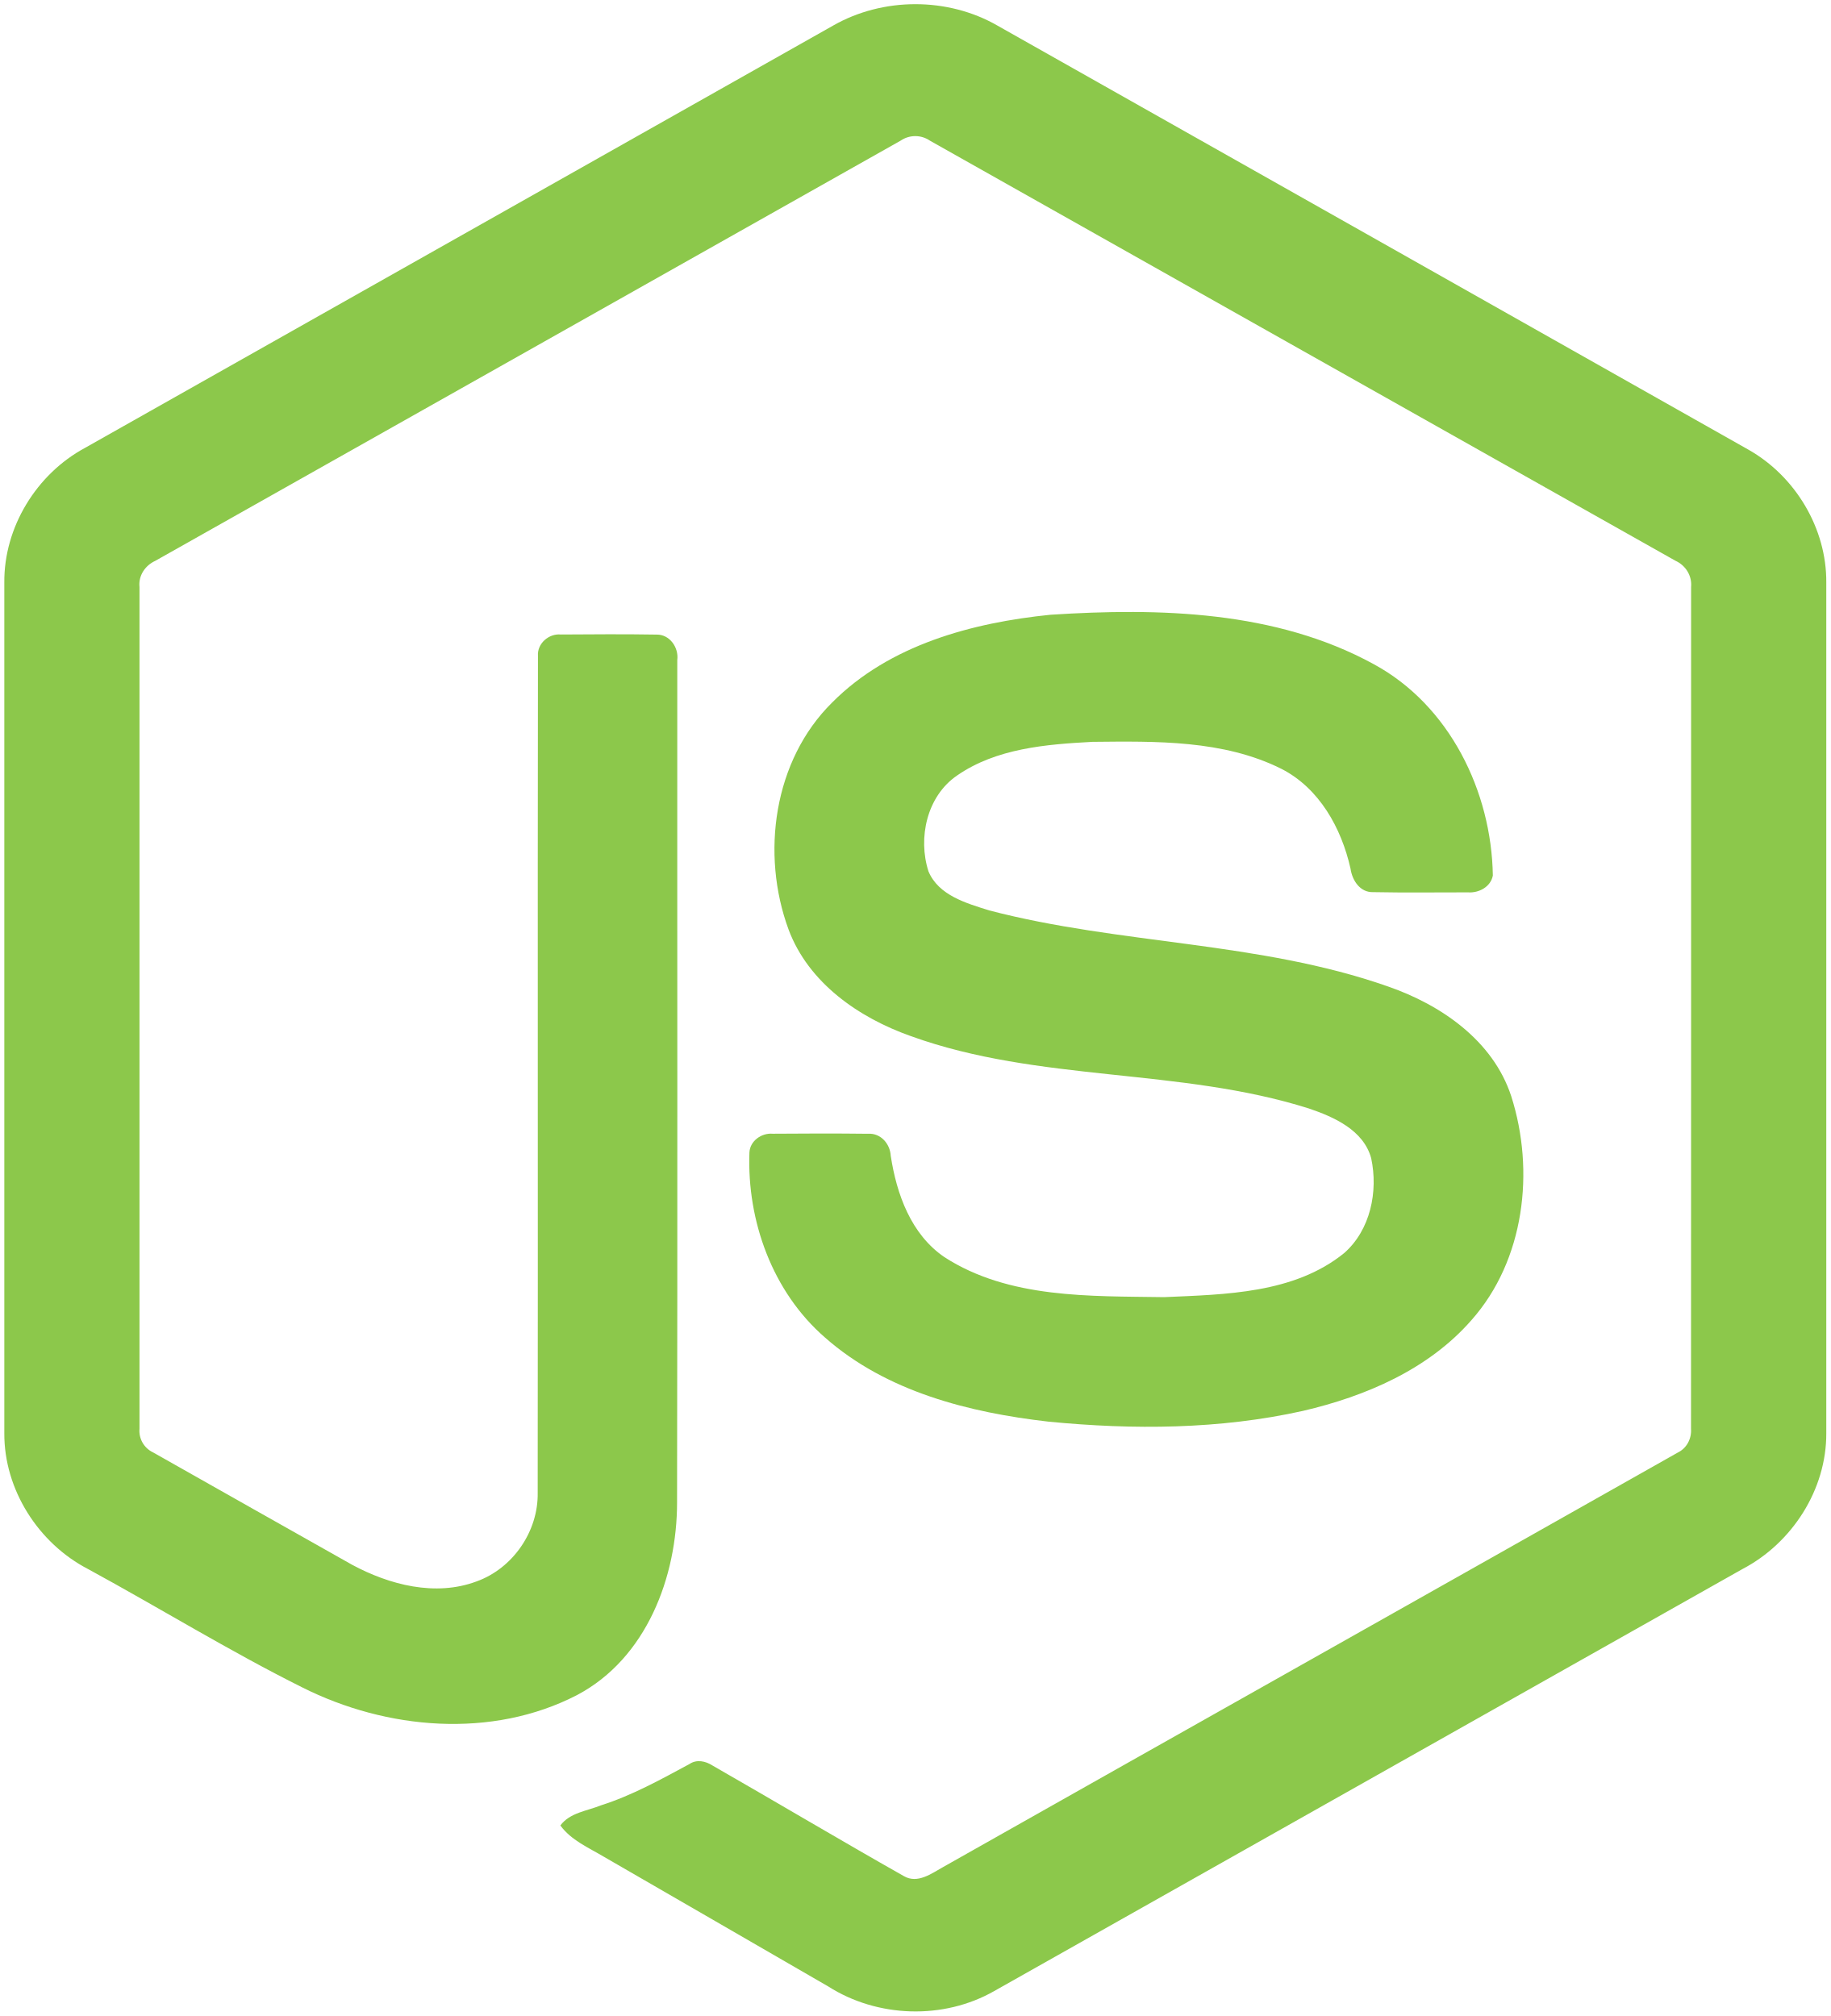
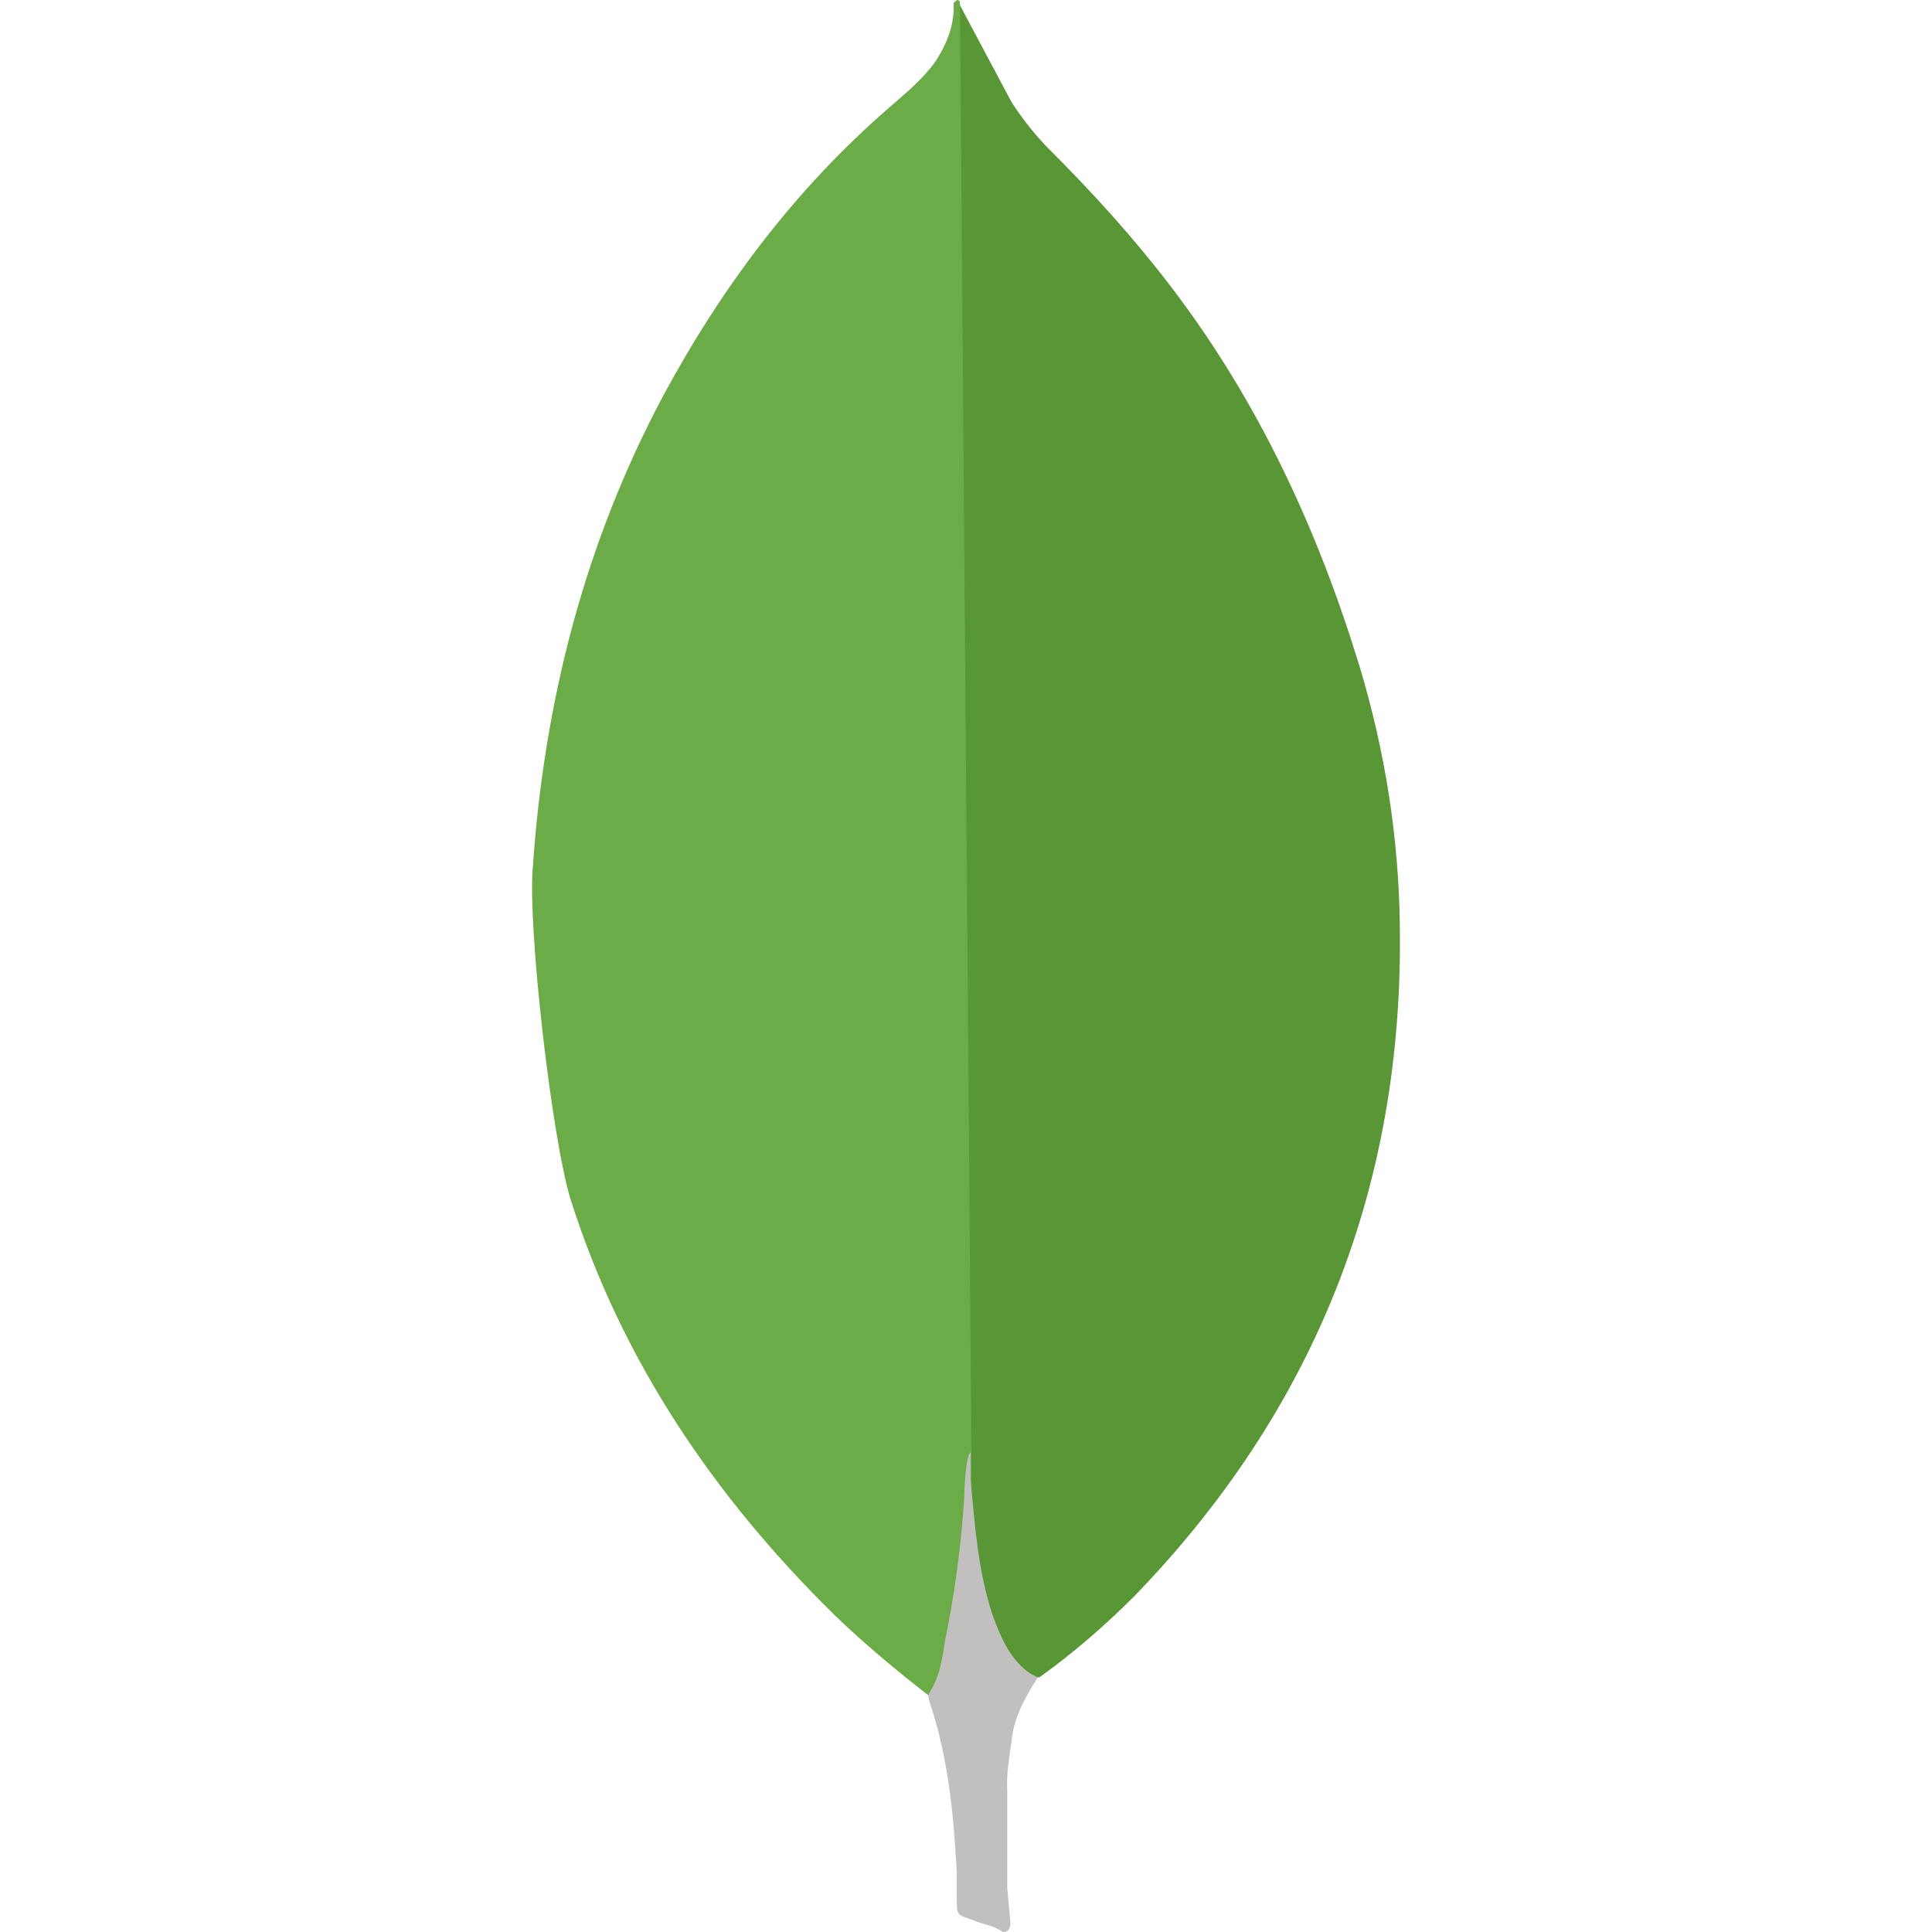
- <svg xmlns="http://www.w3.org/2000/svg" width="2270" height="2500" viewBox="0 0 256 282" preserveAspectRatio="xMinYMin meet">
-   <g fill="#8CC84B">
-     <path d="M116.504 3.58c6.962-3.985 16.03-4.003 22.986 0 34.995 19.774 70.001 39.517 104.99 59.303 6.581 3.707 10.983 11.031 10.916 18.614v118.968c.049 7.897-4.788 15.396-11.731 19.019-34.88 19.665-69.742 39.354-104.616 59.019-7.106 4.063-16.356 3.75-23.24-.646-10.457-6.062-20.932-12.094-31.39-18.15-2.137-1.274-4.546-2.288-6.055-4.36 1.334-1.798 3.719-2.022 5.657-2.807 4.365-1.388 8.374-3.616 12.384-5.778 1.014-.694 2.252-.428 3.224.193 8.942 5.127 17.805 10.403 26.777 15.481 1.914 1.105 3.852-.362 5.488-1.274 34.228-19.345 68.498-38.617 102.72-57.968 1.268-.61 1.969-1.956 1.866-3.345.024-39.245.006-78.497.012-117.742.145-1.576-.767-3.025-2.192-3.67-34.759-19.575-69.5-39.18-104.253-58.76a3.621 3.621 0 0 0-4.094-.006C91.2 39.257 56.465 58.88 21.712 78.454c-1.42.646-2.373 2.071-2.204 3.653.006 39.245 0 78.497 0 117.748a3.329 3.329 0 0 0 1.89 3.303c9.274 5.259 18.56 10.481 27.84 15.722 5.228 2.814 11.647 4.486 17.407 2.33 5.083-1.823 8.646-7.01 8.549-12.407.048-39.016-.024-78.038.036-117.048-.127-1.732 1.516-3.163 3.2-3 4.456-.03 8.918-.06 13.374.012 1.86-.042 3.14 1.823 2.91 3.568-.018 39.263.048 78.527-.03 117.79.012 10.464-4.287 21.85-13.966 26.97-11.924 6.177-26.662 4.867-38.442-1.056-10.198-5.09-19.93-11.097-29.947-16.55C5.368 215.886.555 208.357.604 200.466V81.497c-.073-7.74 4.504-15.197 11.29-18.85C46.768 42.966 81.636 23.27 116.504 3.58z" />
-     <path d="M146.928 85.99c15.21-.979 31.493-.58 45.18 6.913 10.597 5.742 16.472 17.793 16.659 29.566-.296 1.588-1.956 2.464-3.472 2.355-4.413-.006-8.827.06-13.24-.03-1.872.072-2.96-1.654-3.195-3.309-1.268-5.633-4.34-11.212-9.642-13.929-8.139-4.075-17.576-3.87-26.451-3.785-6.479.344-13.446.905-18.935 4.715-4.214 2.886-5.494 8.712-3.99 13.404 1.418 3.369 5.307 4.456 8.489 5.458 18.33 4.794 37.754 4.317 55.734 10.626 7.444 2.572 14.726 7.572 17.274 15.366 3.333 10.446 1.872 22.932-5.56 31.318-6.027 6.901-14.805 10.657-23.56 12.697-11.647 2.597-23.734 2.663-35.562 1.51-11.122-1.268-22.696-4.19-31.282-11.768-7.342-6.375-10.928-16.308-10.572-25.895.085-1.619 1.697-2.748 3.248-2.615 4.444-.036 8.888-.048 13.332.006 1.775-.127 3.091 1.407 3.182 3.08.82 5.367 2.837 11 7.517 14.182 9.032 5.827 20.365 5.428 30.707 5.591 8.568-.38 18.186-.495 25.178-6.158 3.689-3.23 4.782-8.634 3.785-13.283-1.08-3.925-5.186-5.754-8.712-6.95-18.095-5.724-37.736-3.647-55.656-10.12-7.275-2.571-14.31-7.432-17.105-14.906-3.9-10.578-2.113-23.662 6.098-31.765 8.006-8.06 19.563-11.164 30.551-12.275z" />
-   </g>
+ <svg xmlns="http://www.w3.org/2000/svg" width="64" height="64" viewBox="0 0 32 32">
+   <path d="M15.9.087l.854 1.604c.192.296.4.558.645.802.715.715 1.394 1.464 2.004 2.266 1.447 1.9 2.423 4.01 3.12 6.292.418 1.394.645 2.824.662 4.27.07 4.323-1.412 8.035-4.4 11.12-.488.488-1.01.94-1.57 1.342-.296 0-.436-.227-.558-.436-.227-.383-.366-.82-.436-1.255-.105-.523-.174-1.046-.14-1.586v-.244C16.057 24.21 15.796.21 15.9.087z" fill="#599636" />
+   <path d="M15.9.034c-.035-.07-.07-.017-.105.017.017.35-.105.662-.296.96-.21.296-.488.523-.767.767-1.55 1.342-2.77 2.963-3.747 4.776-1.3 2.44-1.97 5.055-2.16 7.808-.087.993.314 4.497.627 5.508.854 2.684 2.388 4.933 4.375 6.885.488.47 1.01.906 1.55 1.325.157 0 .174-.14.21-.244a4.78 4.78 0 0 0 .157-.68l.35-2.614L15.9.034z" fill="#6cac48" />
+   <path d="M16.754 28.845c.035-.4.227-.732.436-1.063-.21-.087-.366-.26-.488-.453-.105-.174-.192-.383-.26-.575-.244-.732-.296-1.5-.366-2.248v-.453c-.087.07-.105.662-.105.75a17.37 17.37 0 0 1-.314 2.353c-.052.314-.087.627-.28.906 0 .035 0 .07.017.122.314.924.4 1.865.453 2.824v.35c0 .418-.017.33.33.47.14.052.296.07.436.174.105 0 .122-.087.122-.157l-.052-.575v-1.604c-.017-.28.035-.558.07-.82z" fill="#c2bfbf" />
</svg>
